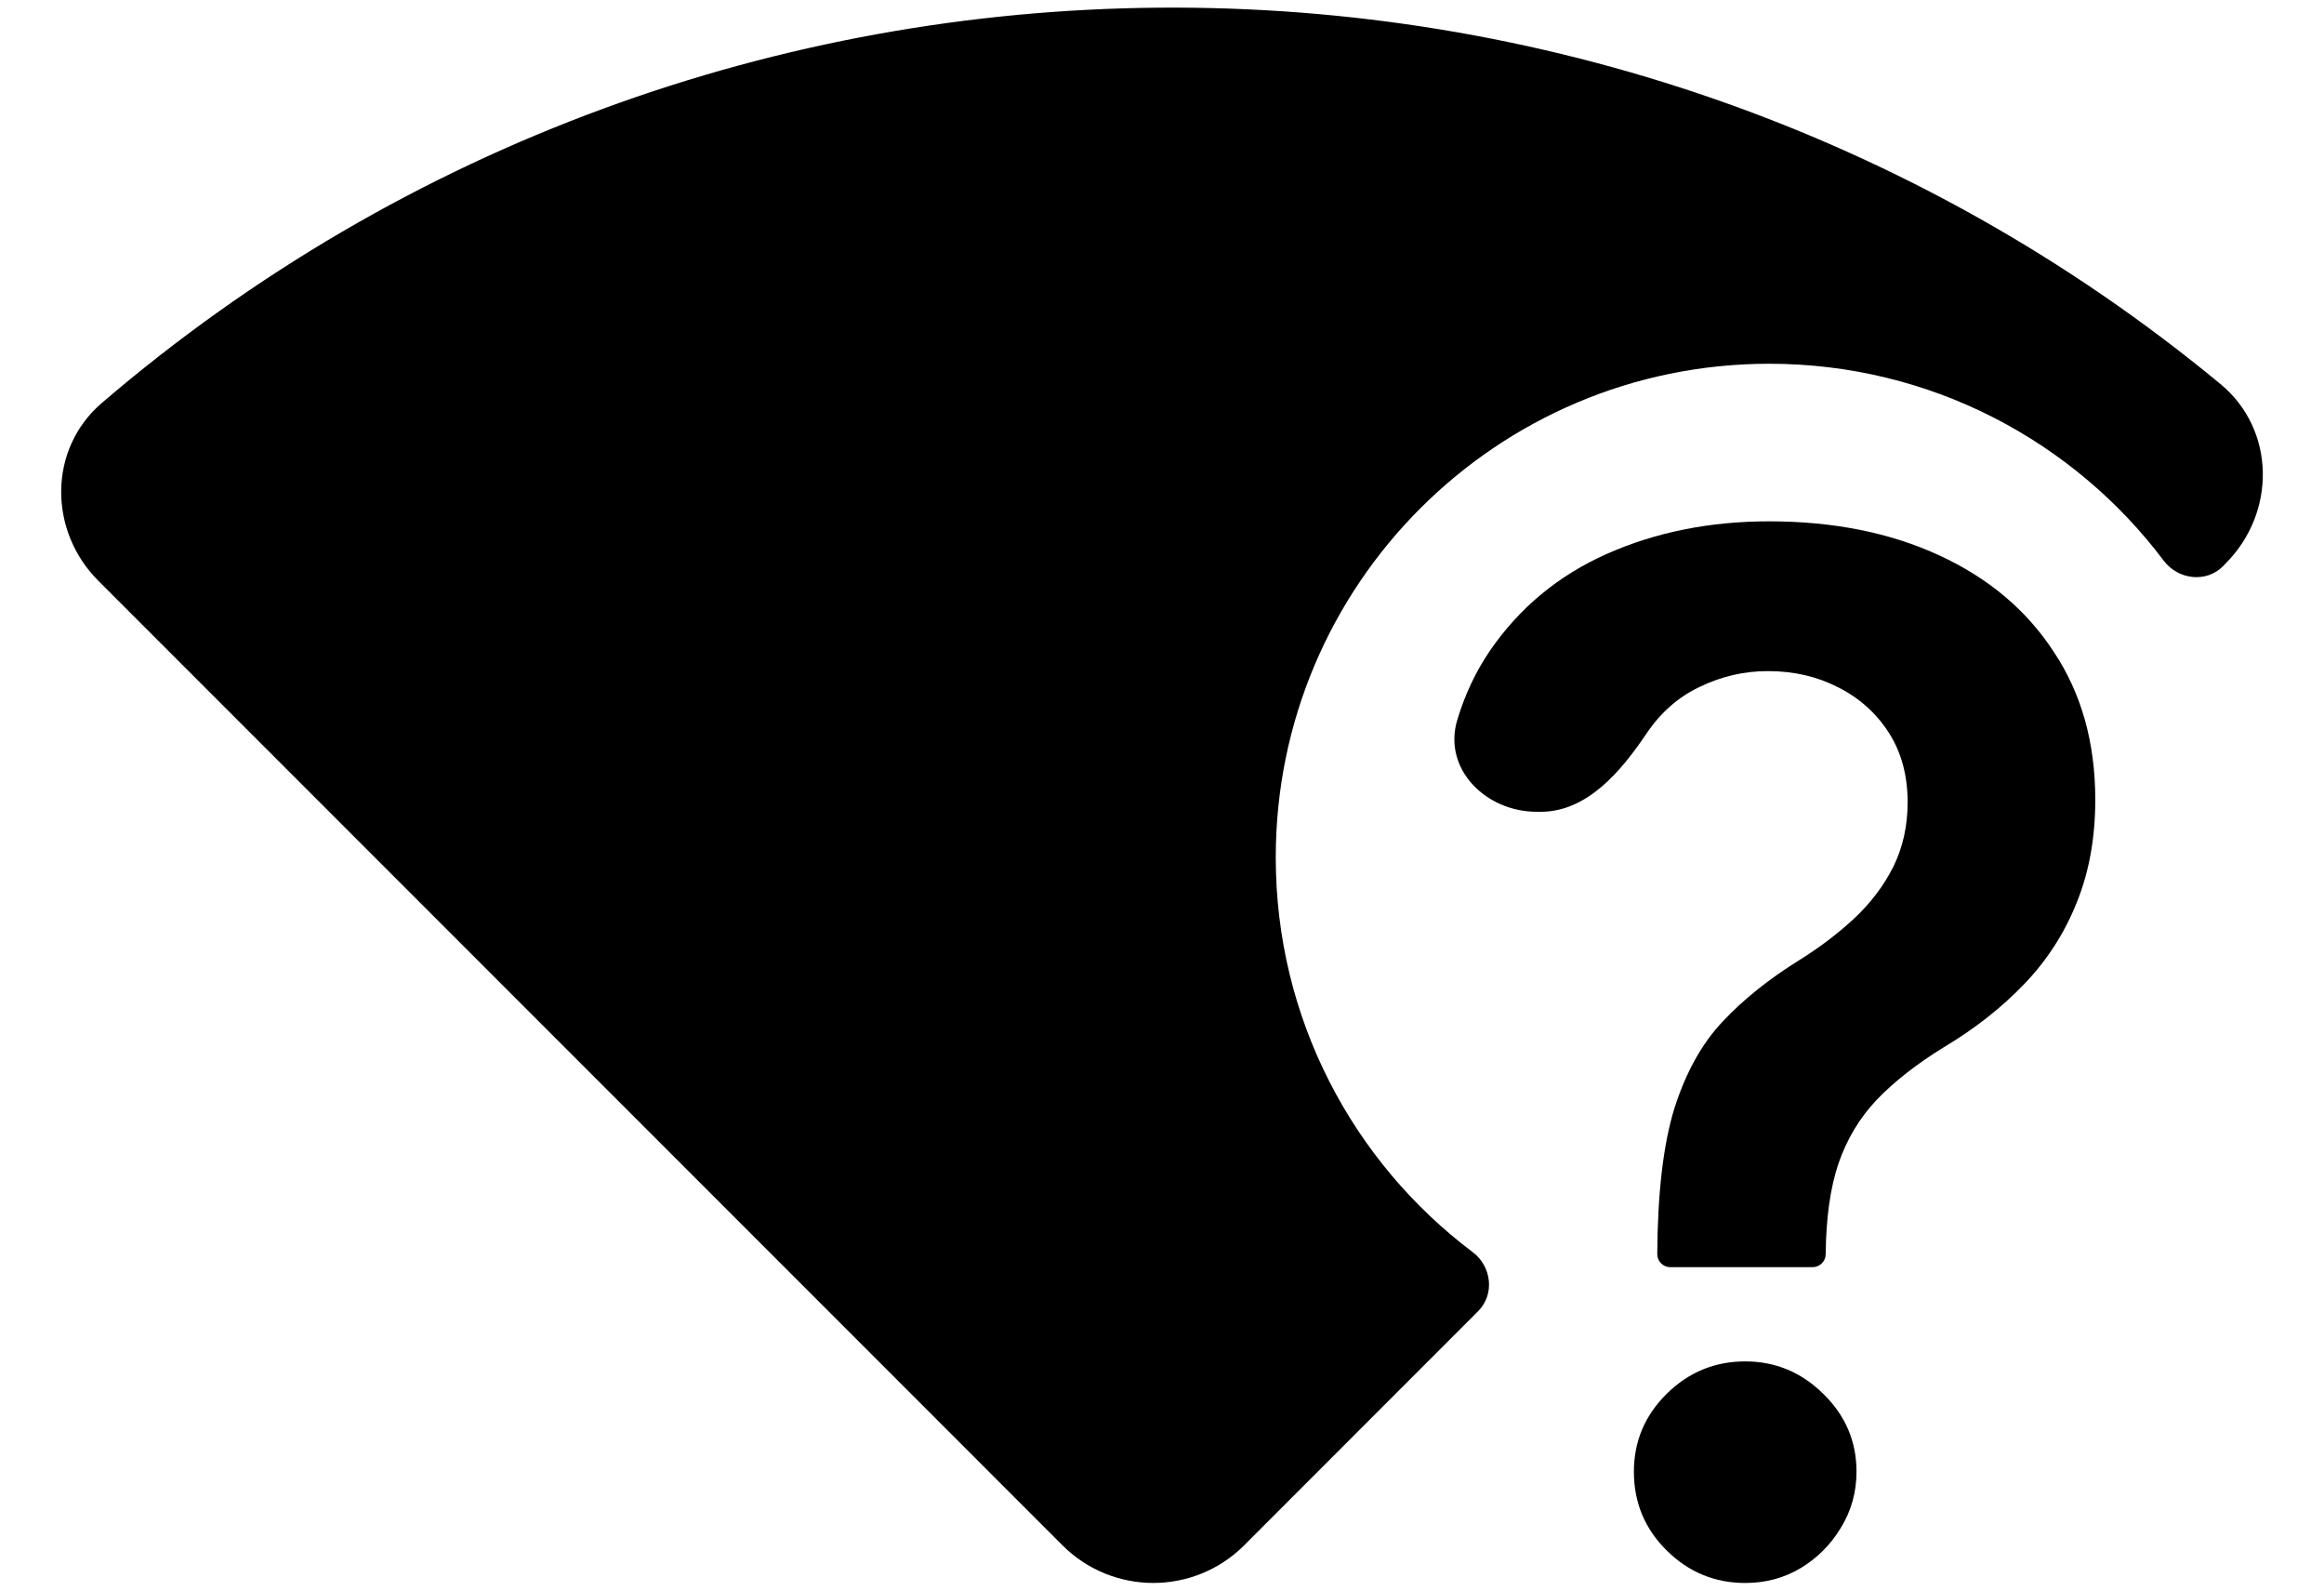
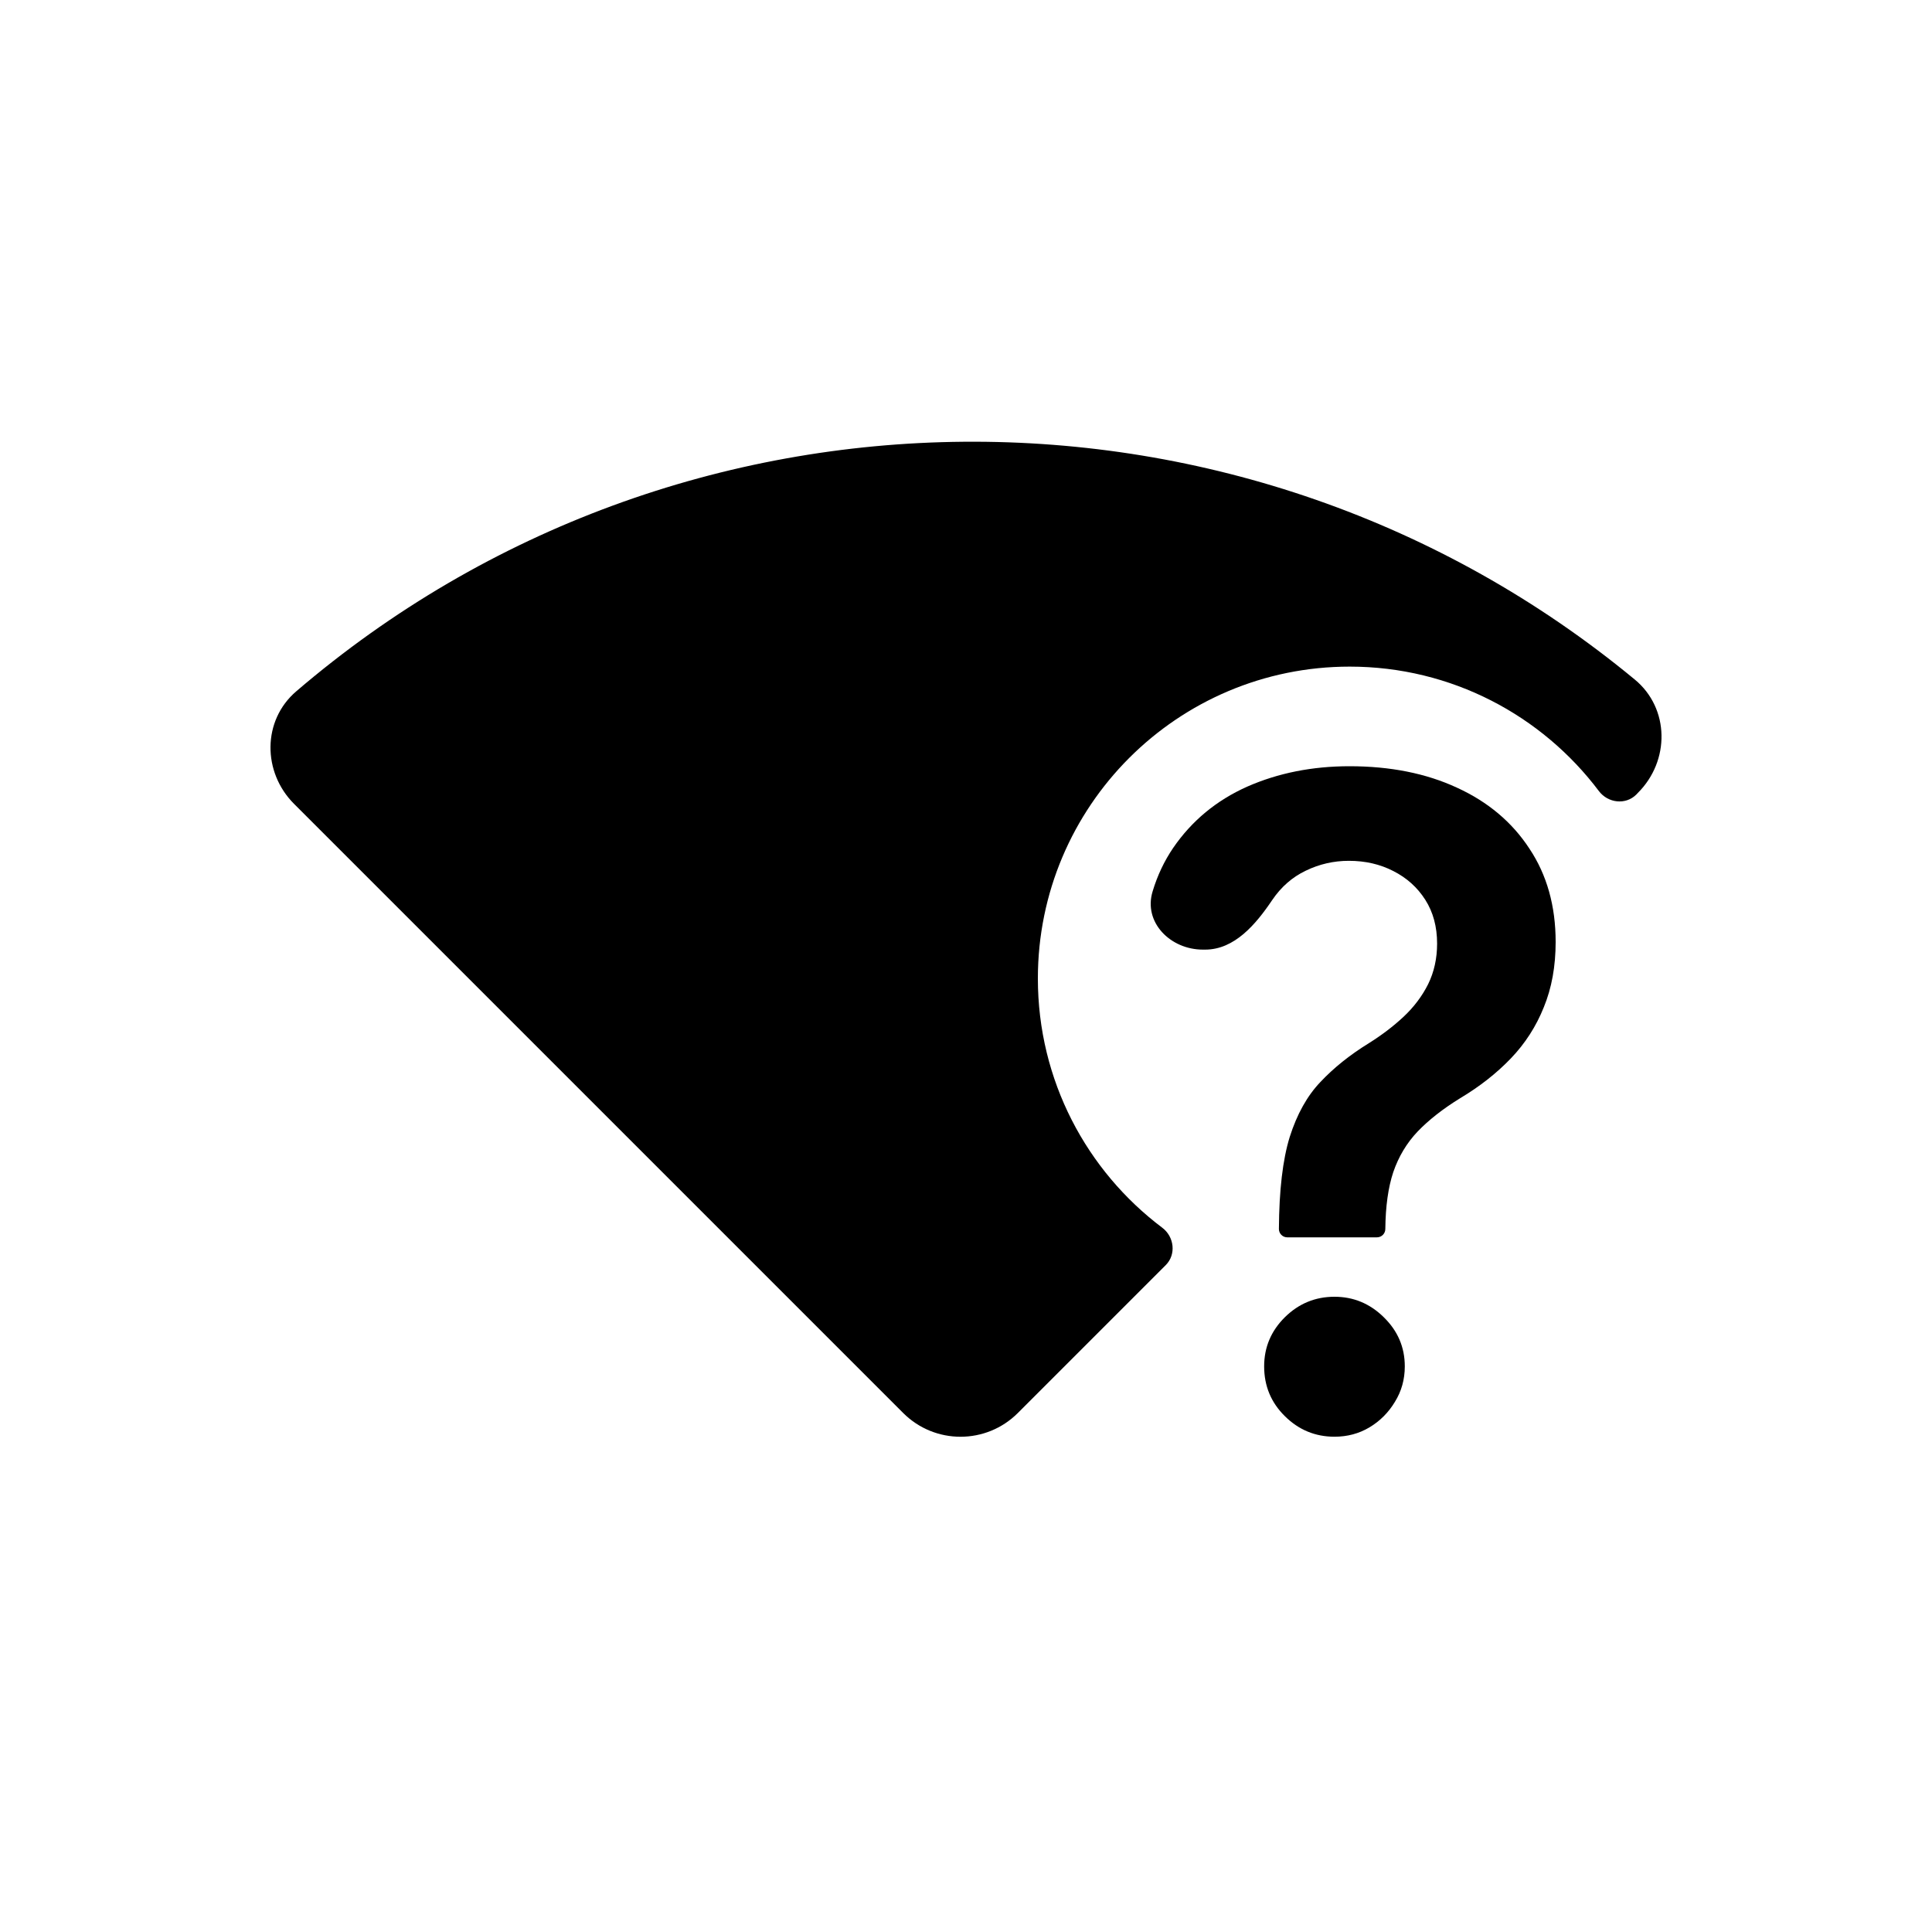
- <svg xmlns="http://www.w3.org/2000/svg" width="19" height="13" viewBox="0 0 19 13">
-   <path d="M8.687 12.631C9.097 13.04 9.761 13.04 10.171 12.631L12.085 10.716C12.222 10.579 12.195 10.35 12.04 10.234C11.062 9.498 10.43 8.327 10.43 7.008C10.43 4.78 12.236 2.973 14.465 2.973C15.783 2.973 16.954 3.605 17.69 4.583C17.807 4.738 18.036 4.766 18.173 4.629L18.195 4.606C18.61 4.192 18.606 3.514 18.155 3.14C13.131 -1.014 5.8 -0.963 0.833 3.293C0.393 3.67 0.395 4.339 0.805 4.748L8.687 12.631Z" />
-   <path d="M13.549 10.25C13.549 10.309 13.597 10.357 13.656 10.357H14.818C14.878 10.357 14.926 10.309 14.926 10.25C14.929 9.957 14.963 9.712 15.029 9.514C15.098 9.312 15.203 9.137 15.344 8.988C15.487 8.839 15.67 8.696 15.894 8.558C16.147 8.407 16.366 8.234 16.551 8.041C16.736 7.848 16.878 7.628 16.977 7.38C17.079 7.131 17.13 6.85 17.13 6.536C17.13 6.07 17.017 5.667 16.791 5.328C16.568 4.986 16.255 4.723 15.852 4.538C15.453 4.354 14.989 4.261 14.463 4.261C13.98 4.261 13.539 4.349 13.139 4.526C12.742 4.702 12.422 4.967 12.18 5.32C12.066 5.488 11.977 5.675 11.915 5.881C11.792 6.282 12.145 6.635 12.565 6.635H12.595C12.974 6.635 13.25 6.309 13.462 5.994C13.578 5.823 13.722 5.696 13.896 5.614C14.073 5.528 14.259 5.485 14.454 5.485C14.667 5.485 14.858 5.53 15.029 5.618C15.203 5.706 15.341 5.83 15.443 5.99C15.545 6.15 15.596 6.339 15.596 6.557C15.596 6.75 15.557 6.925 15.48 7.082C15.403 7.236 15.297 7.377 15.162 7.504C15.029 7.628 14.879 7.742 14.711 7.847C14.466 7.999 14.257 8.165 14.086 8.347C13.915 8.527 13.783 8.764 13.689 9.059C13.598 9.354 13.552 9.751 13.549 10.25Z" />
-   <path d="M13.627 12.673C13.806 12.85 14.02 12.938 14.268 12.938C14.434 12.938 14.584 12.898 14.719 12.818C14.857 12.735 14.967 12.625 15.05 12.487C15.135 12.349 15.178 12.196 15.178 12.028C15.178 11.78 15.087 11.568 14.905 11.391C14.726 11.215 14.514 11.127 14.268 11.127C14.02 11.127 13.806 11.215 13.627 11.391C13.448 11.568 13.358 11.78 13.358 12.028C13.358 12.282 13.448 12.497 13.627 12.673Z" />
+ <svg xmlns="http://www.w3.org/2000/svg" width="25" height="25" viewBox="0 0 25 25">
+   <path d="M11.687 18.284C12.097 18.694 12.761 18.694 13.171 18.284L15.085 16.37C15.222 16.233 15.195 16.004 15.04 15.887C14.062 15.151 13.43 13.98 13.43 12.662C13.43 10.433 15.236 8.626 17.465 8.626C18.783 8.626 19.954 9.259 20.69 10.237C20.807 10.392 21.036 10.419 21.173 10.282L21.195 10.259C21.61 9.845 21.606 9.167 21.155 8.794C16.131 4.64 8.8 4.69 3.833 8.946C3.393 9.323 3.395 9.992 3.805 10.402L11.687 18.284Z" />
+   <path d="M16.549 15.903C16.549 15.962 16.597 16.011 16.656 16.011H17.818C17.878 16.011 17.926 15.962 17.926 15.903C17.929 15.611 17.963 15.365 18.029 15.167C18.098 14.966 18.203 14.79 18.344 14.642C18.487 14.493 18.67 14.349 18.894 14.211C19.147 14.06 19.366 13.888 19.551 13.695C19.736 13.502 19.878 13.281 19.977 13.033C20.079 12.785 20.13 12.504 20.13 12.189C20.13 11.723 20.017 11.321 19.791 10.982C19.568 10.64 19.255 10.376 18.852 10.192C18.453 10.007 17.989 9.915 17.463 9.915C16.98 9.915 16.539 10.003 16.139 10.179C15.742 10.356 15.422 10.62 15.18 10.973C15.066 11.141 14.977 11.328 14.915 11.534C14.792 11.935 15.145 12.288 15.565 12.288H15.595C15.974 12.288 16.25 11.962 16.462 11.647C16.578 11.476 16.722 11.35 16.896 11.267C17.073 11.181 17.259 11.139 17.454 11.139C17.667 11.139 17.858 11.183 18.029 11.271C18.203 11.359 18.341 11.483 18.443 11.643C18.545 11.803 18.596 11.992 18.596 12.21C18.596 12.403 18.557 12.578 18.48 12.735C18.403 12.889 18.297 13.03 18.162 13.157C18.029 13.281 17.879 13.395 17.711 13.5C17.465 13.652 17.257 13.819 17.086 14.001C16.915 14.18 16.783 14.417 16.689 14.712C16.598 15.007 16.552 15.404 16.549 15.903Z" />
+   <path d="M16.627 18.326C16.806 18.503 17.02 18.591 17.268 18.591C17.434 18.591 17.584 18.551 17.719 18.471C17.857 18.389 17.967 18.278 18.05 18.14C18.135 18.003 18.178 17.85 18.178 17.681C18.178 17.433 18.087 17.221 17.905 17.044C17.726 16.868 17.514 16.78 17.268 16.78C17.02 16.78 16.806 16.868 16.627 17.044C16.448 17.221 16.358 17.433 16.358 17.681C16.358 17.935 16.448 18.15 16.627 18.326Z" />
</svg>
